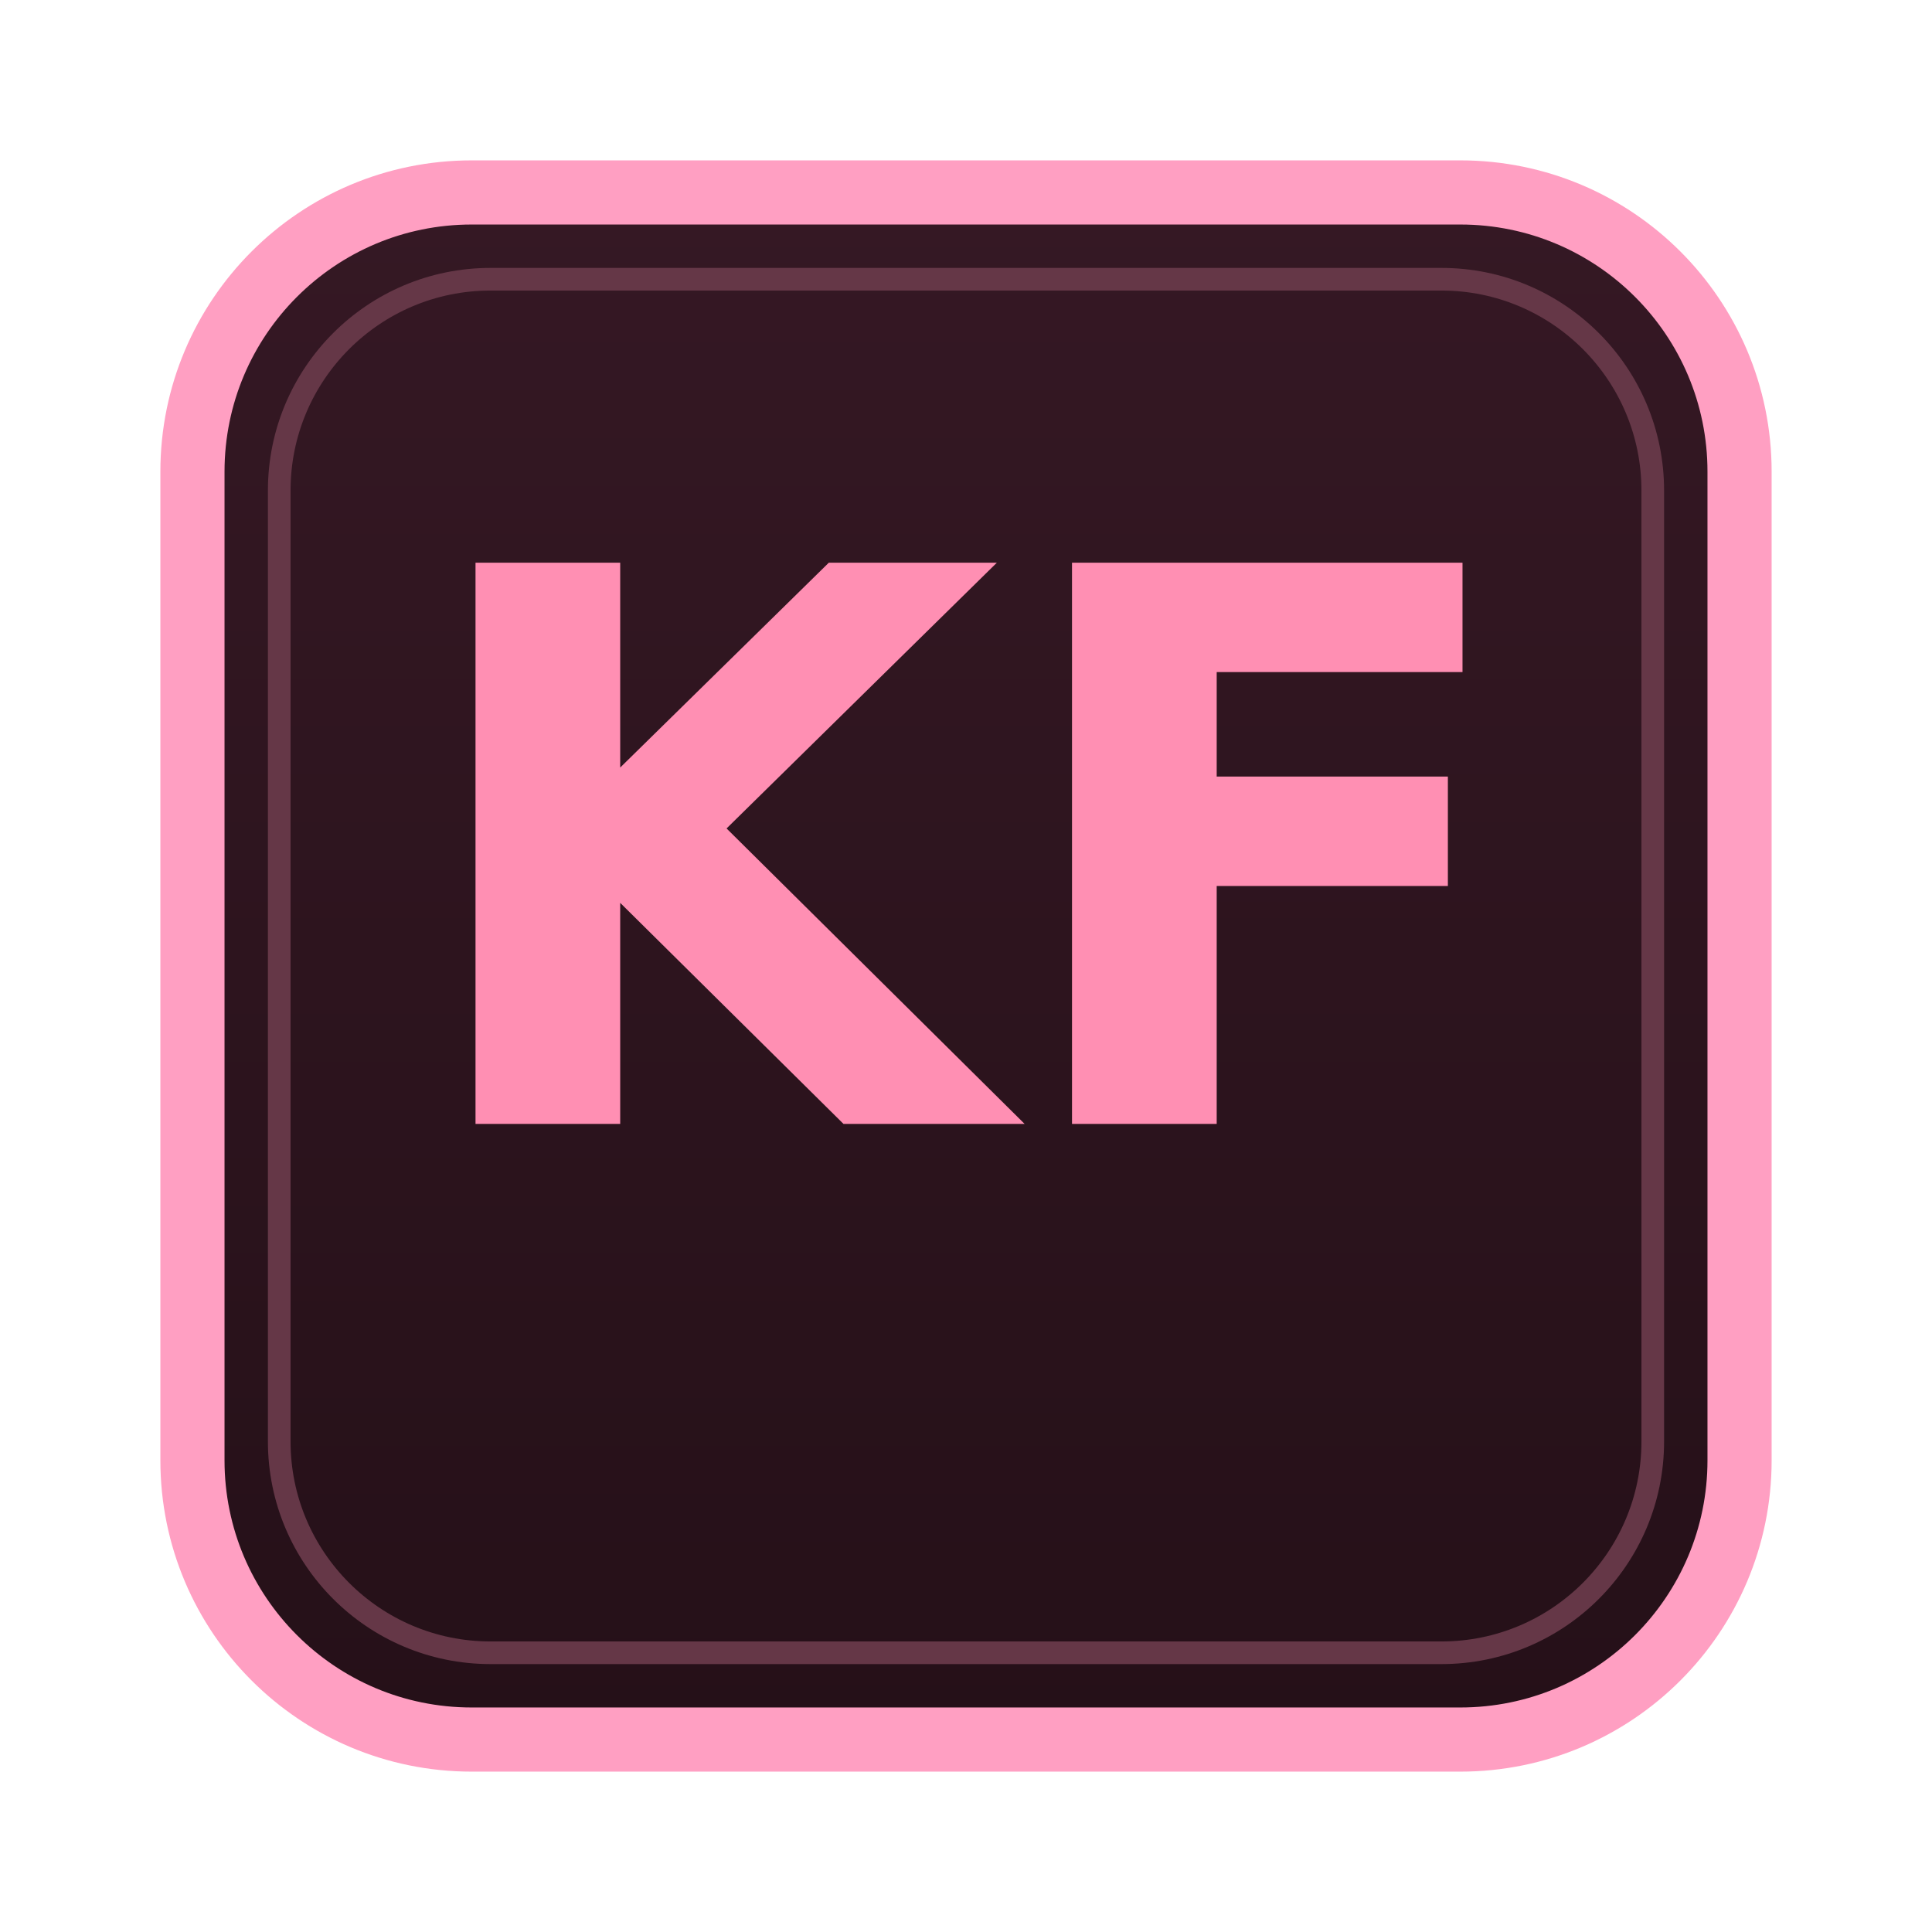
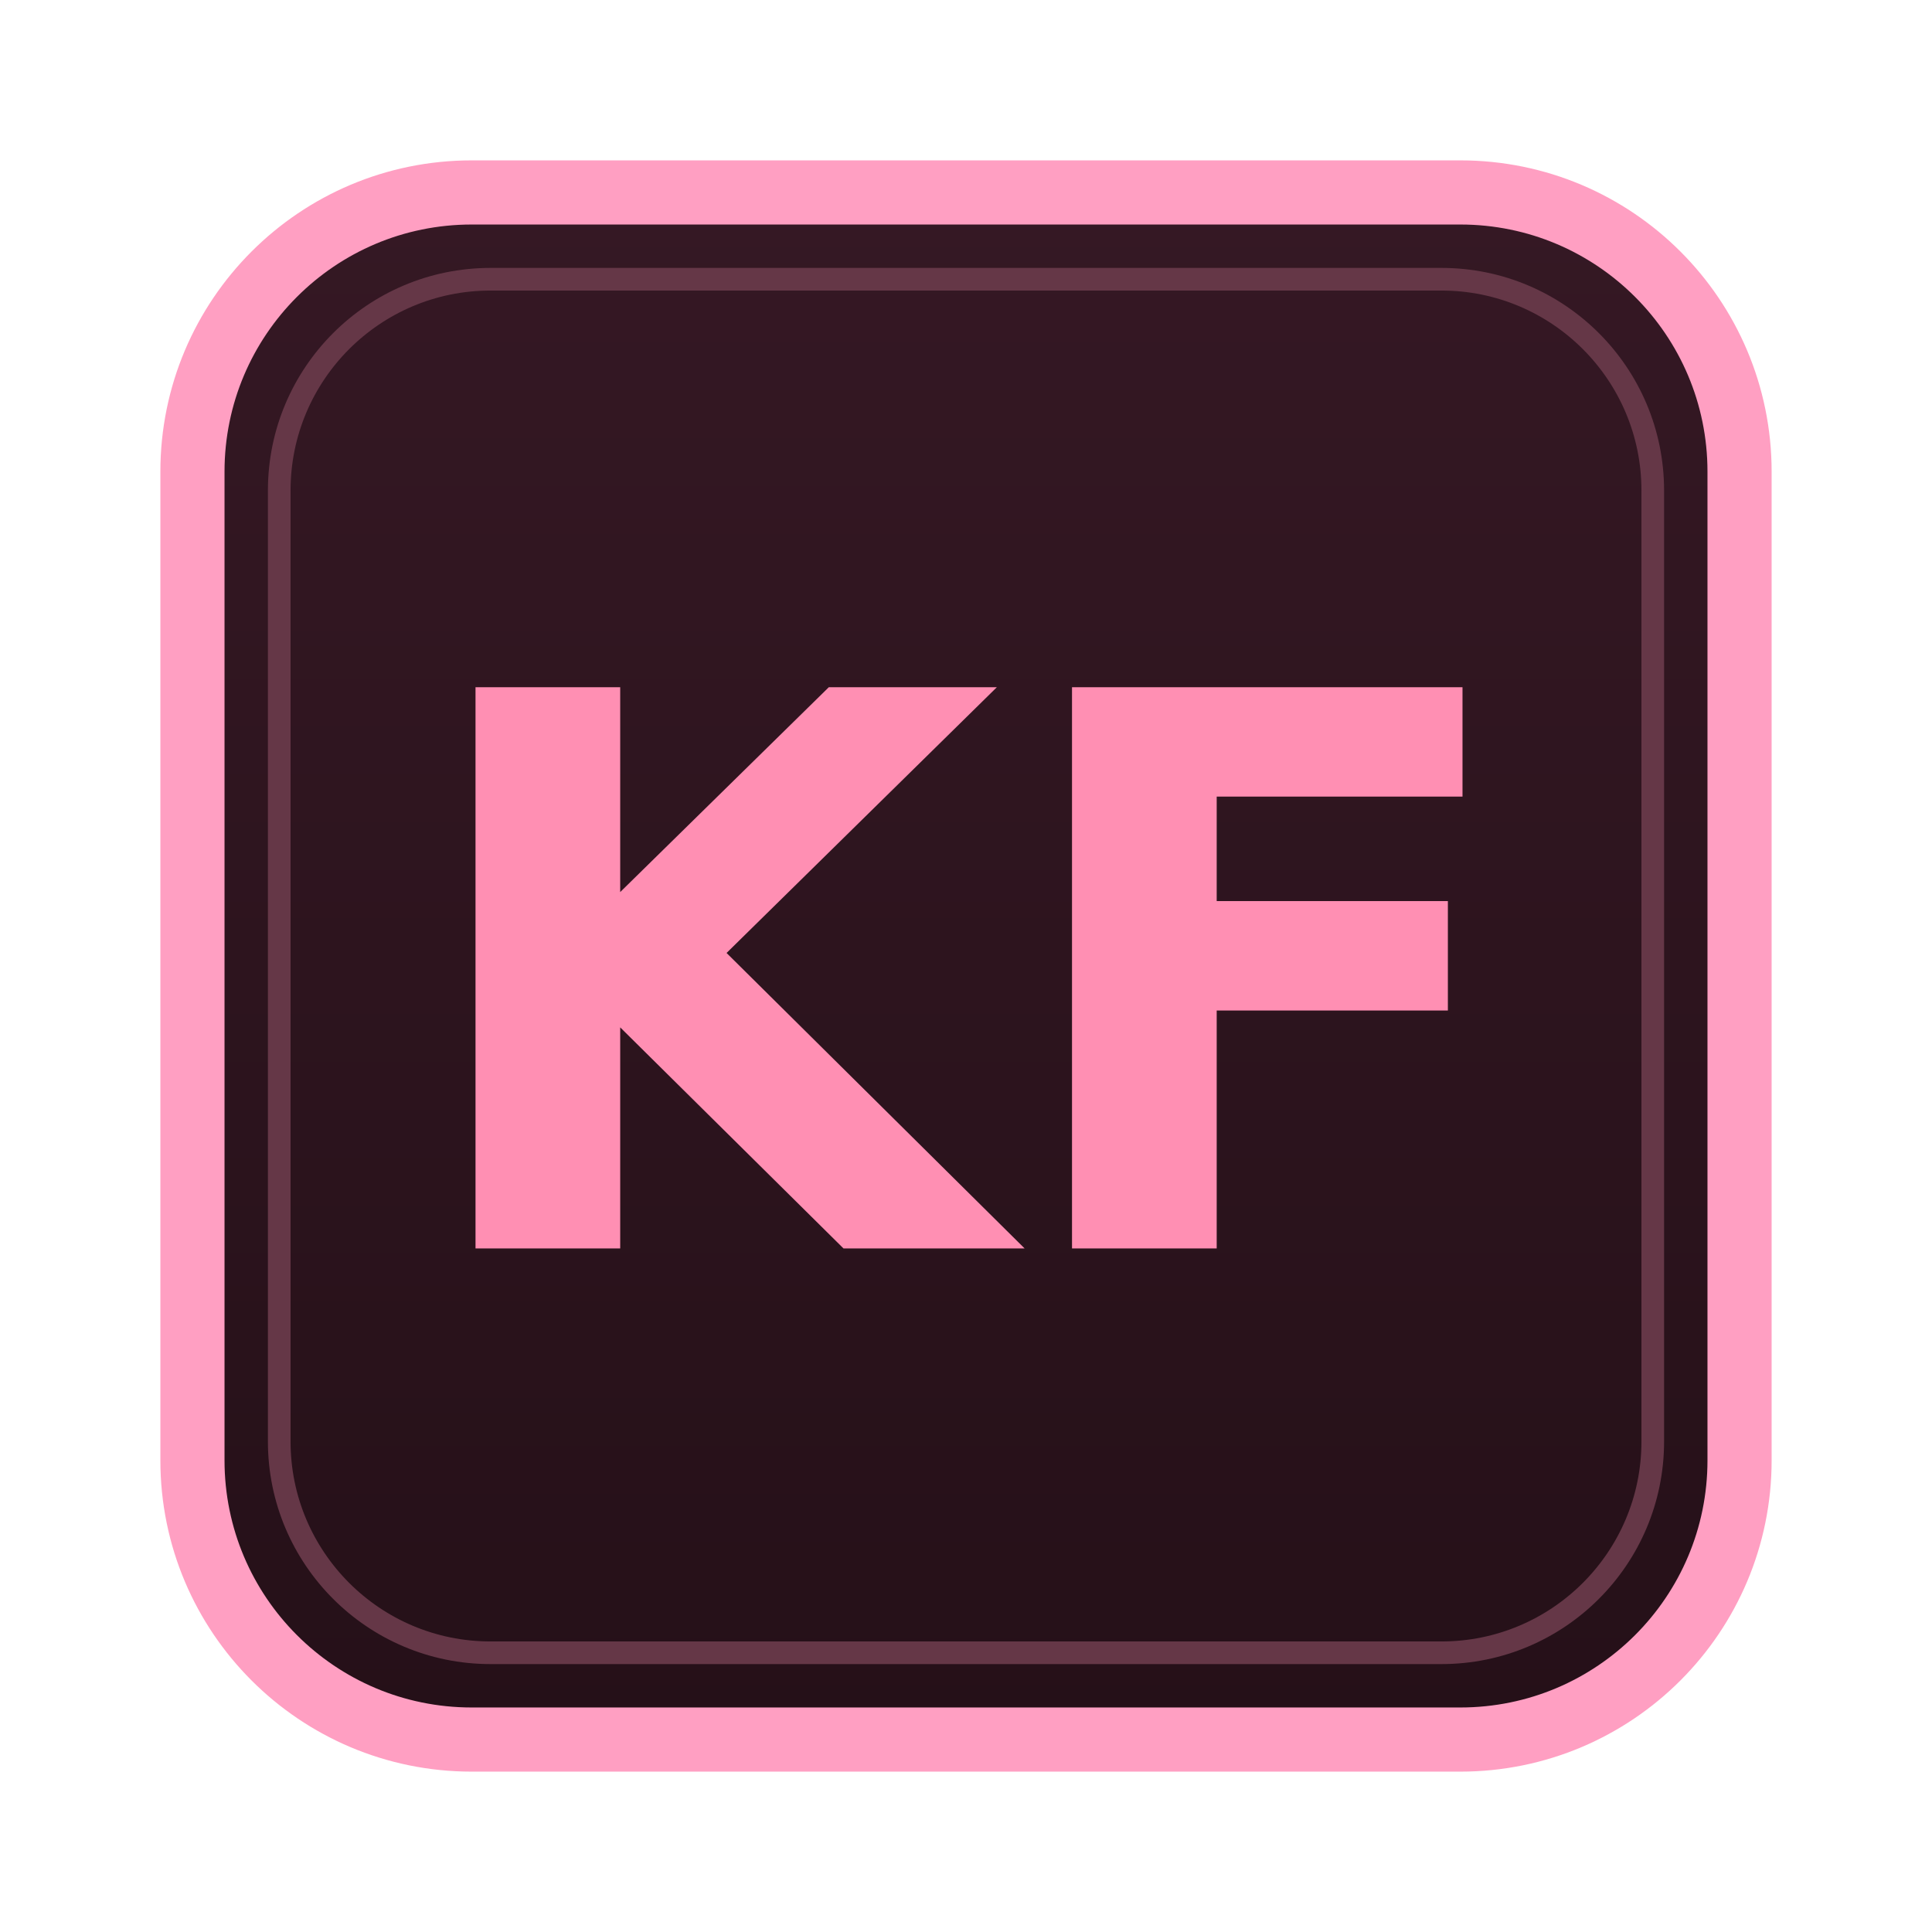
<svg xmlns="http://www.w3.org/2000/svg" width="512" height="512" viewBox="0 0 512 512">
  <defs>
    <linearGradient id="bg" x1="0" x2="0" y1="0" y2="1">
      <stop offset="0%" stop-color="#351824" />
      <stop offset="100%" stop-color="#251018" />
    </linearGradient>
  </defs>
  <rect x="51" y="51" width="410" height="410" rx="74" fill="url(#bg)" stroke="#ff9fc2" stroke-width="17" />
  <rect x="74" y="74" width="364" height="364" rx="56" fill="none" stroke="#653747" stroke-width="6" />
-   <text x="256.0" y="297.84" text-anchor="middle" font-family="DejaVu Sans, Arial, sans-serif" font-size="204" font-weight="700" fill="#ff8fb3">KF</text>
+   <text x="256.0" y="330.84" text-anchor="middle" font-family="DejaVu Sans, Arial, sans-serif" font-size="204" font-weight="700" fill="#ff8fb3">KF</text>
</svg>
